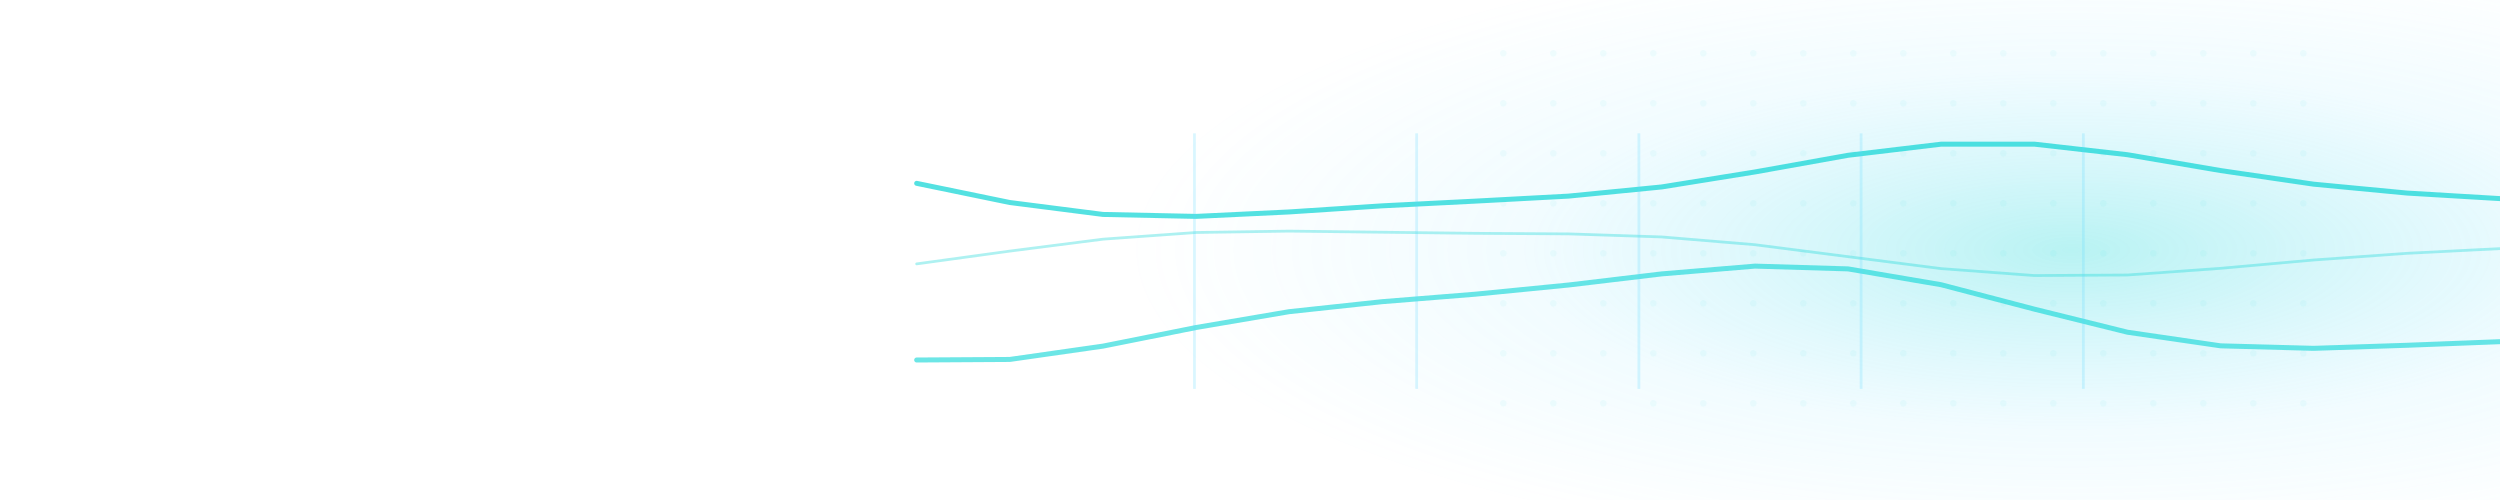
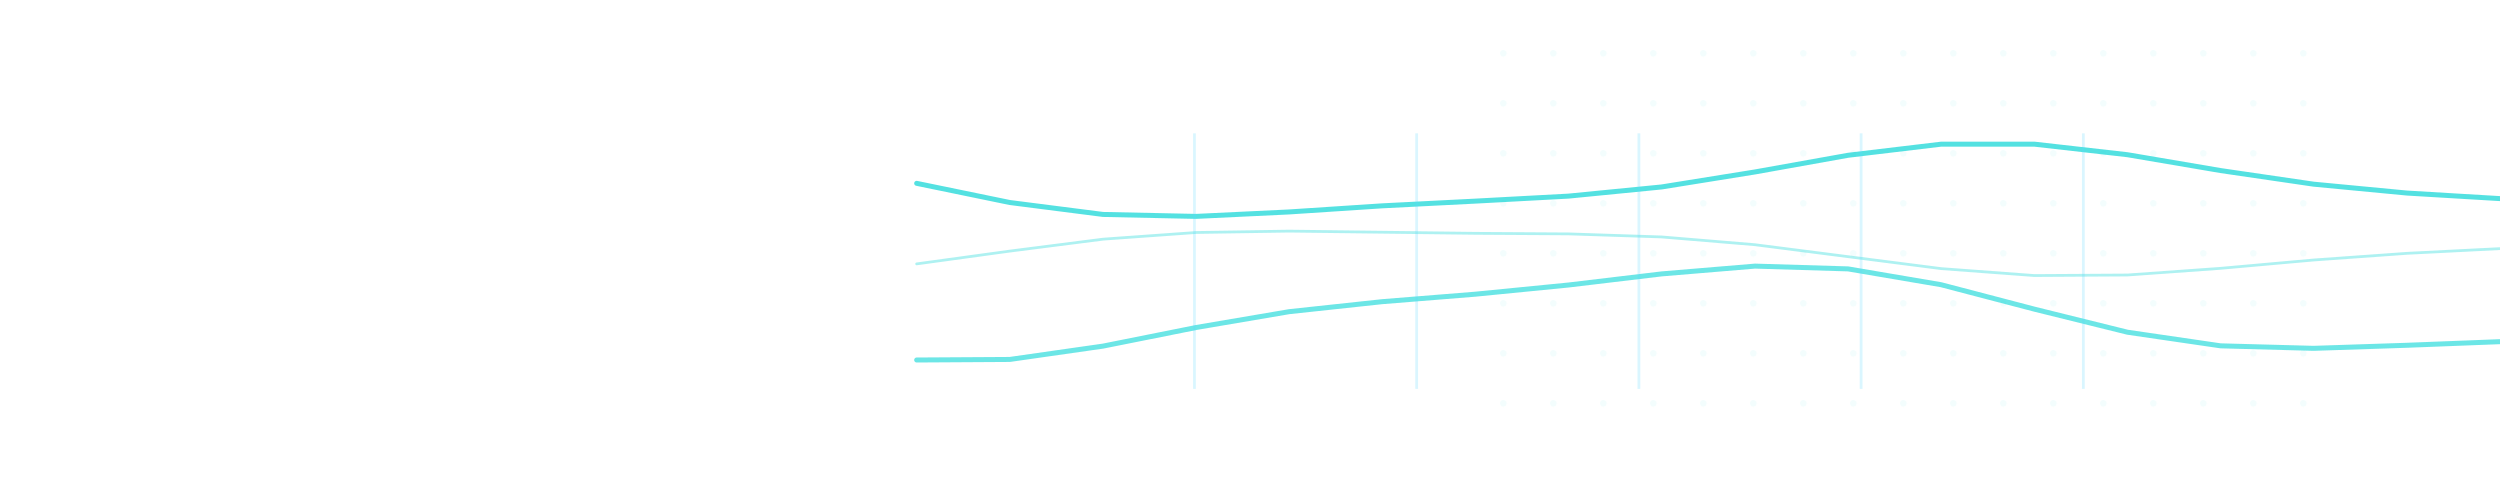
<svg xmlns="http://www.w3.org/2000/svg" viewBox="0 0 900 180" preserveAspectRatio="xMaxYMid meet" role="img" aria-labelledby="title desc">
  <defs>
    <linearGradient id="fade" x1="0" x2="1">
      <stop offset="0%" stop-color="#56D8FF" stop-opacity="0" />
      <stop offset="34%" stop-color="#56D8FF" stop-opacity=".08" />
      <stop offset="100%" stop-color="#12D6D6" stop-opacity=".22" />
    </linearGradient>
    <radialGradient id="glow" cx="72%" cy="50%" r="62%">
      <stop offset="0%" stop-color="#12D6D6" stop-opacity=".30" />
      <stop offset="58%" stop-color="#56D8FF" stop-opacity=".08" />
      <stop offset="100%" stop-color="#56D8FF" stop-opacity="0" />
    </radialGradient>
    <filter id="softGlow" x="-20%" y="-40%" width="140%" height="180%">
      <feGaussianBlur stdDeviation="2.2" result="blur" />
      <feMerge>
        <feMergeNode in="blur" />
        <feMergeNode in="SourceGraphic" />
      </feMerge>
    </filter>
    <pattern id="dots" width="18" height="18" patternUnits="userSpaceOnUse">
      <circle cx="1.2" cy="1.2" r="1.2" fill="#12D6D6" opacity=".23" />
    </pattern>
    <pattern id="grid" width="26" height="26" patternUnits="userSpaceOnUse">
      <path d="M26 0H0V26" fill="none" stroke="#12D6D6" stroke-opacity=".11" stroke-width="1" />
    </pattern>
  </defs>
-   <rect x="350" y="0" width="550" height="180" fill="url(#glow)" />
  <rect x="530" y="18" width="310" height="144" fill="url(#dots)" opacity=".22" />
  <g stroke="#12D6D6" stroke-linecap="round" fill="none">
    <path d="M330.0 66.0 L363.5 72.9 L397.1 77.2 L430.6 77.9 L464.1 76.3 L497.6 74.1 L531.2 72.4 L564.7 70.6 L598.2 67.3 L631.8 61.9 L665.3 55.9 L698.8 51.9 L732.4 51.9 L765.9 55.7 L799.4 61.4 L832.9 66.3 L866.5 69.5 L900.0 71.5" opacity=".72" stroke-width="1.8" />
    <path d="M330.0 129.6 L363.5 129.4 L397.1 124.6 L430.6 117.9 L464.1 112.2 L497.6 108.6 L531.2 105.9 L564.7 102.6 L598.2 98.6 L631.8 95.8 L665.3 96.8 L698.8 102.5 L732.4 111.3 L765.9 119.6 L799.4 124.5 L832.9 125.4 L866.5 124.3 L900.0 123.0" opacity=".62" stroke-width="1.8" />
    <path d="M330.0 95.0 L363.5 90.4 L397.1 86.1 L430.6 83.7 L464.1 83.2 L497.6 83.6 L531.2 84.0 L564.7 84.2 L598.2 85.3 L631.8 88.1 L665.3 92.4 L698.8 96.7 L732.4 99.2 L765.9 99.0 L799.4 96.6 L832.9 93.6 L866.5 91.2 L900.0 89.5" opacity=".34" />
  </g>
  <g stroke="#56D8FF" opacity=".22">
    <path d="M430 48V140M510 48V140M590 48V140M670 48V140M750 48V140" />
  </g>
</svg>
